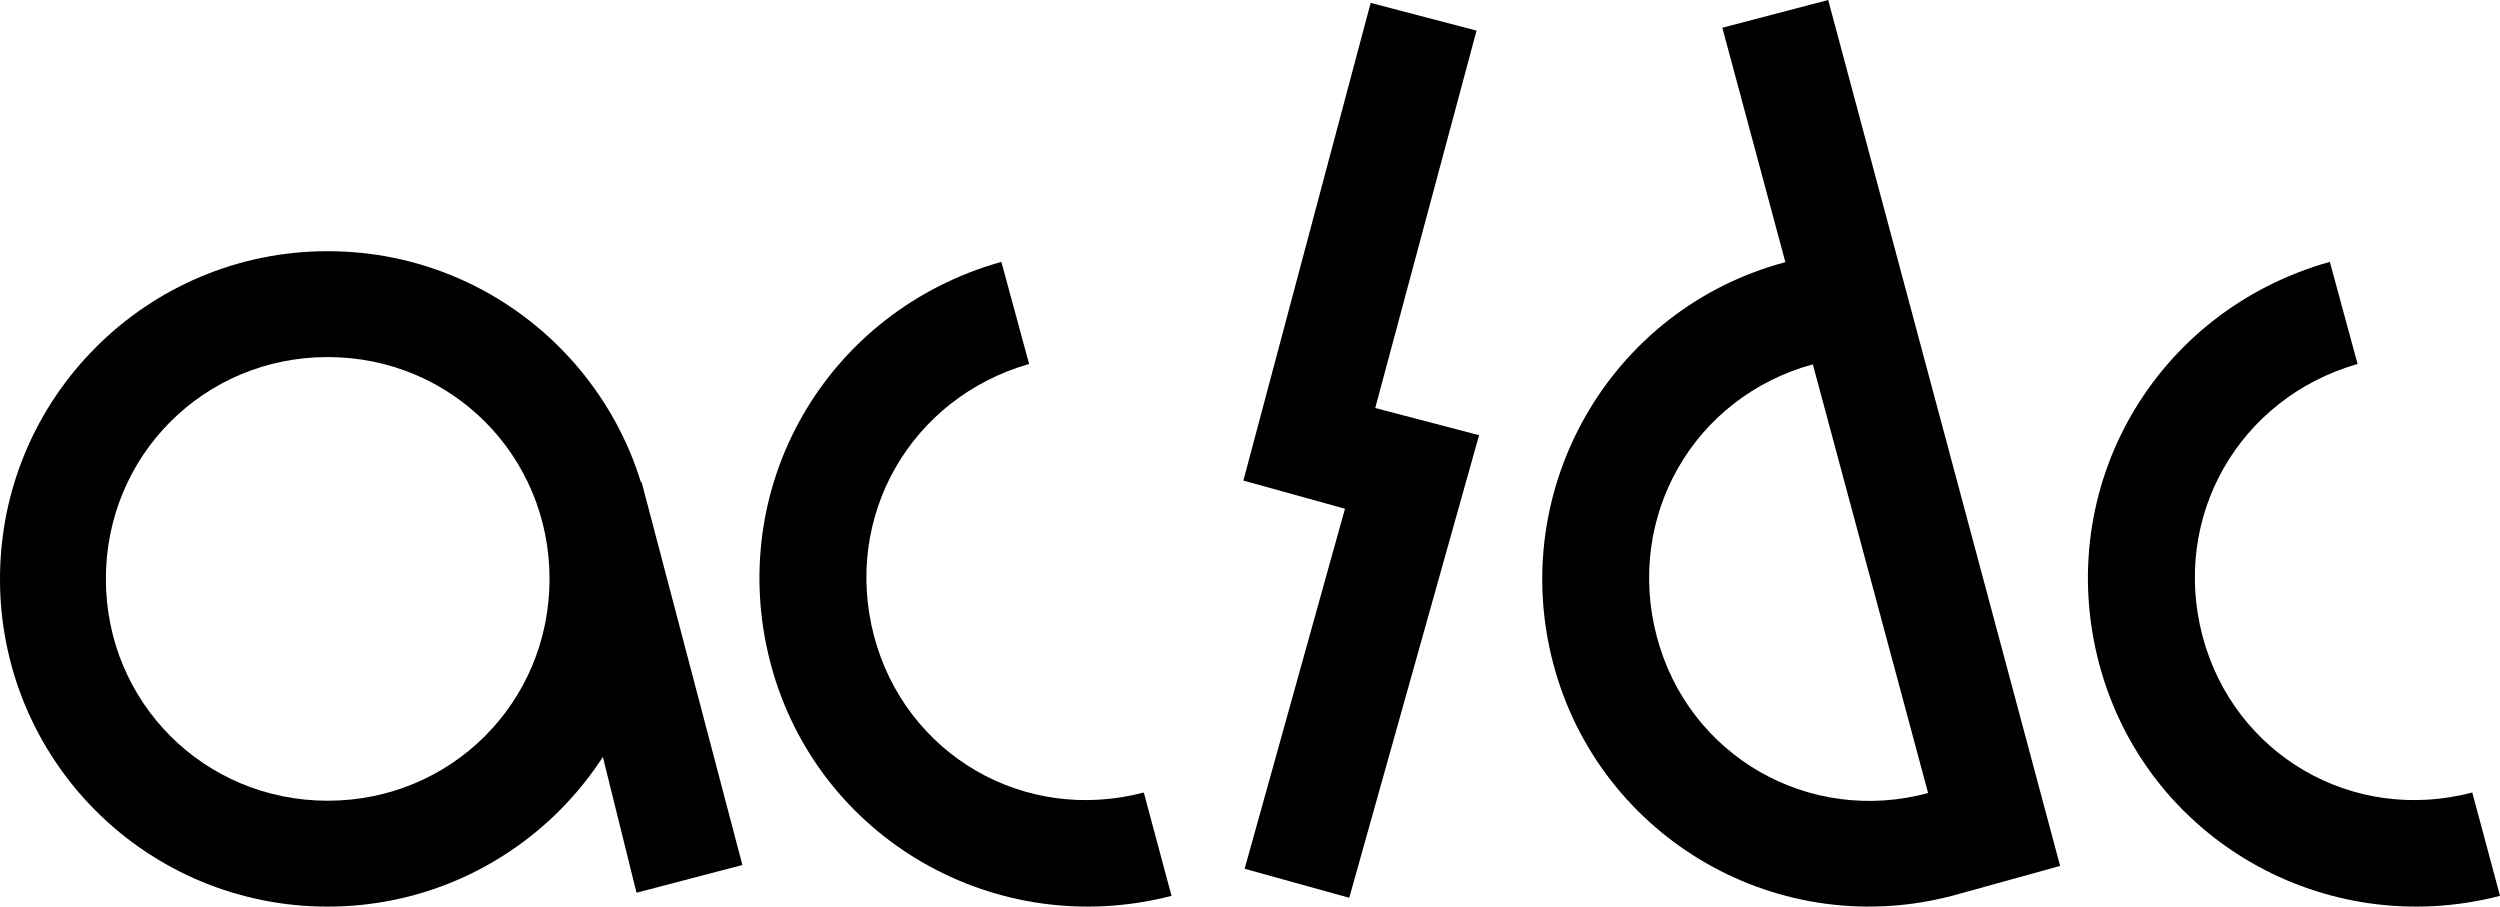
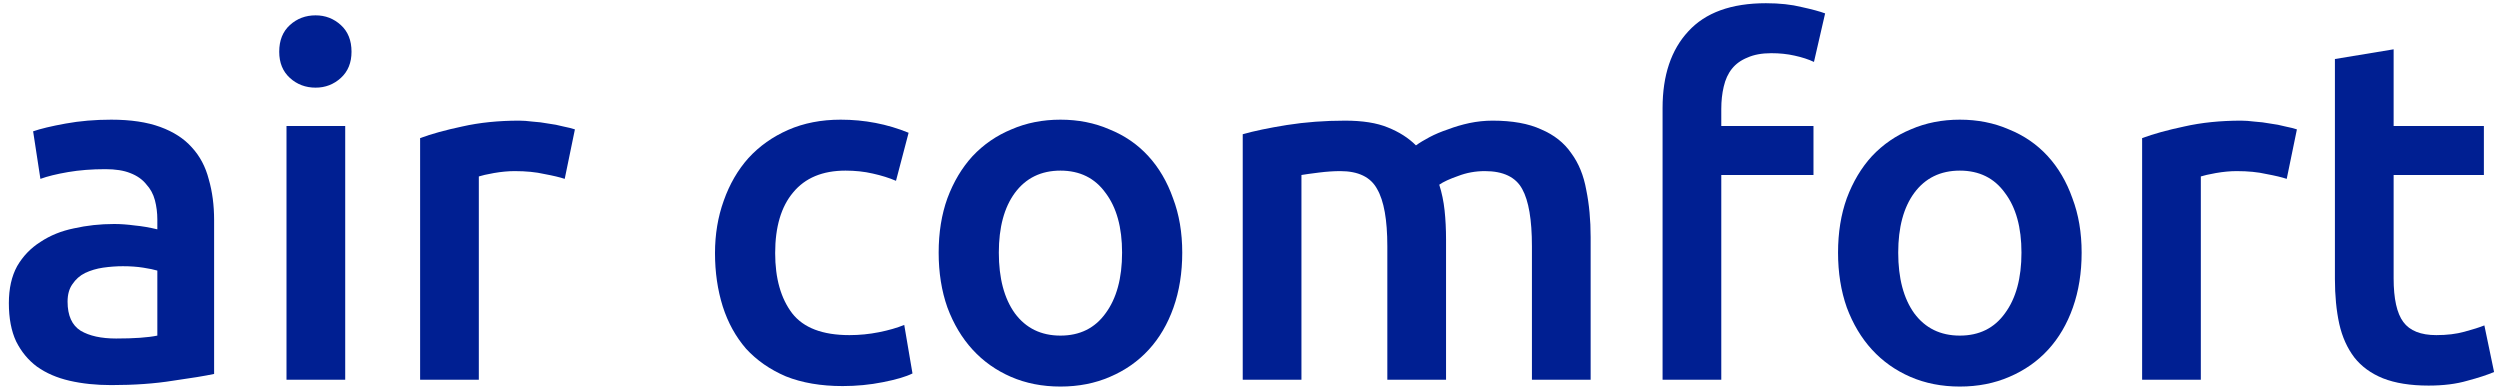
- <svg xmlns="http://www.w3.org/2000/svg" viewBox="0 0 1983.48 719.29">
-   <path d="M450,486.29l55,222,84-22-80-304Zm-190,149c-98,0-176-78-176-176s78-176,176-176,176,78,176,176S358,635.29,260,635.29Zm0,84a260,260,0,1,0-260-260A259.48,259.48,0,0,0,260,719.29Z" />
-   <path d="M816.48,288.76l-22-81c-139,39-220,179-183,319,37,139,179,220,318,184l-22-82c-95,25-189-30-214-124C668.48,409.76,722.48,315.76,816.48,288.76Z" />
-   <path d="M987.48,689.29l83,23,103-367-84-22Zm-1-308,83,23,102-380-84-22Z" />
-   <path d="M1438.48,289l-22-81c-139,37-221,180-184,319s180,221,319,183l-21-81c-95,26-191-29-216-124S1343.48,315,1438.48,289Zm196,398-184-687-84,22,185,688Z" />
-   <path d="M1870.48,288.76l-22-81c-139,39-220,179-183,319,37,139,179,220,318,184l-22-82c-95,25-189-30-214-124C1722.48,409.76,1776.48,315.76,1870.48,288.76Z" />
+ <svg xmlns="http://www.w3.org/2000/svg" width="237" height="37" viewBox="0 0 237 37" fill="none">
+   <path d="M11.006 32.091C12.723 32.091 14.027 31.999 14.916 31.815V25.651C14.609 25.559 14.165 25.467 13.582 25.375C12.999 25.283 12.355 25.237 11.65 25.237C11.037 25.237 10.408 25.283 9.764 25.375C9.151 25.467 8.583 25.635 8.062 25.881C7.571 26.126 7.173 26.479 6.866 26.939C6.559 27.368 6.406 27.92 6.406 28.595C6.406 29.913 6.82 30.833 7.648 31.355C8.476 31.845 9.595 32.091 11.006 32.091ZM10.546 11.345C12.386 11.345 13.934 11.575 15.192 12.035C16.449 12.495 17.446 13.139 18.182 13.967C18.948 14.795 19.485 15.807 19.792 17.003C20.129 18.168 20.298 19.456 20.298 20.867V35.449C19.439 35.633 18.136 35.847 16.388 36.093C14.671 36.369 12.723 36.507 10.546 36.507C9.105 36.507 7.786 36.369 6.59 36.093C5.394 35.817 4.367 35.372 3.508 34.759C2.68 34.145 2.021 33.348 1.53 32.367C1.07 31.385 0.84 30.174 0.84 28.733C0.84 27.353 1.101 26.187 1.622 25.237C2.174 24.286 2.91 23.519 3.83 22.937C4.75 22.323 5.808 21.894 7.004 21.649C8.231 21.373 9.503 21.235 10.822 21.235C11.435 21.235 12.079 21.281 12.754 21.373C13.428 21.434 14.149 21.557 14.916 21.741V20.821C14.916 20.177 14.839 19.563 14.686 18.981C14.533 18.398 14.257 17.892 13.858 17.463C13.49 17.003 12.984 16.65 12.34 16.405C11.726 16.159 10.944 16.037 9.994 16.037C8.706 16.037 7.525 16.129 6.452 16.313C5.379 16.497 4.505 16.711 3.83 16.957L3.14 12.449C3.845 12.203 4.873 11.958 6.222 11.713C7.571 11.467 9.013 11.345 10.546 11.345Z" fill="#001F92" />
+   <path d="M32.726 36.001H27.16V11.943H32.726V36.001ZM33.324 4.905C33.324 5.947 32.987 6.775 32.312 7.389C31.637 8.002 30.84 8.309 29.92 8.309C28.969 8.309 28.157 8.002 27.482 7.389C26.807 6.775 26.47 5.947 26.47 4.905C26.47 3.831 26.807 2.988 27.482 2.375C28.157 1.761 28.969 1.455 29.92 1.455C30.84 1.455 31.637 1.761 32.312 2.375C32.987 2.988 33.324 3.831 33.324 4.905Z" fill="#001F92" />
+   <path d="M53.535 16.957C53.075 16.803 52.431 16.65 51.603 16.497C50.806 16.313 49.87 16.221 48.797 16.221C48.184 16.221 47.524 16.282 46.819 16.405C46.144 16.527 45.669 16.635 45.393 16.727V36.001H39.827V13.093C40.9 12.694 42.234 12.326 43.829 11.989C45.454 11.621 47.248 11.437 49.211 11.437C49.579 11.437 50.008 11.467 50.499 11.529C50.99 11.559 51.48 11.621 51.971 11.713C52.462 11.774 52.937 11.866 53.397 11.989C53.857 12.081 54.225 12.173 54.501 12.265L53.535 16.957Z" fill="#001F92" />
+   <path d="M67.782 23.995C67.782 22.216 68.058 20.56 68.61 19.027C69.162 17.463 69.944 16.113 70.956 14.979C71.999 13.844 73.256 12.955 74.728 12.311C76.2 11.667 77.856 11.345 79.696 11.345C81.965 11.345 84.112 11.759 86.136 12.587L84.94 17.141C84.296 16.865 83.56 16.635 82.732 16.451C81.935 16.267 81.076 16.175 80.156 16.175C77.979 16.175 76.323 16.865 75.188 18.245C74.053 19.594 73.486 21.511 73.486 23.995C73.486 26.387 74.023 28.288 75.096 29.699C76.169 31.079 77.979 31.769 80.524 31.769C81.475 31.769 82.41 31.677 83.33 31.493C84.25 31.309 85.047 31.079 85.722 30.803L86.504 35.403C85.891 35.709 84.955 35.985 83.698 36.231C82.471 36.476 81.199 36.599 79.88 36.599C77.825 36.599 76.031 36.292 74.498 35.679C72.995 35.035 71.738 34.161 70.726 33.057C69.745 31.922 69.009 30.588 68.518 29.055C68.027 27.491 67.782 25.804 67.782 23.995Z" fill="#001F92" />
+   <path d="M112.077 23.949C112.077 25.85 111.801 27.583 111.249 29.147C110.697 30.711 109.915 32.045 108.903 33.149C107.891 34.253 106.665 35.111 105.223 35.725C103.813 36.338 102.249 36.645 100.531 36.645C98.814 36.645 97.25 36.338 95.839 35.725C94.428 35.111 93.217 34.253 92.205 33.149C91.193 32.045 90.396 30.711 89.813 29.147C89.261 27.583 88.985 25.85 88.985 23.949C88.985 22.047 89.261 20.33 89.813 18.797C90.396 17.233 91.193 15.899 92.205 14.795C93.248 13.691 94.475 12.847 95.885 12.265C97.296 11.651 98.844 11.345 100.531 11.345C102.218 11.345 103.767 11.651 105.177 12.265C106.619 12.847 107.845 13.691 108.857 14.795C109.869 15.899 110.651 17.233 111.203 18.797C111.786 20.33 112.077 22.047 112.077 23.949ZM106.373 23.949C106.373 21.557 105.852 19.671 104.809 18.291C103.797 16.88 102.371 16.175 100.531 16.175C98.691 16.175 97.25 16.88 96.207 18.291C95.195 19.671 94.689 21.557 94.689 23.949C94.689 26.371 95.195 28.288 96.207 29.699C97.25 31.109 98.691 31.815 100.531 31.815C102.371 31.815 103.797 31.109 104.809 29.699C105.852 28.288 106.373 26.371 106.373 23.949Z" fill="#001F92" />
+   <path d="M131.519 23.351C131.519 20.836 131.197 19.027 130.553 17.923C129.94 16.788 128.775 16.221 127.057 16.221C126.444 16.221 125.769 16.267 125.033 16.359C124.297 16.451 123.745 16.527 123.377 16.589V36.001H117.811V12.725C118.885 12.418 120.28 12.127 121.997 11.851C123.745 11.575 125.585 11.437 127.517 11.437C129.173 11.437 130.523 11.651 131.565 12.081C132.639 12.51 133.528 13.077 134.233 13.783C134.571 13.537 135 13.277 135.521 13.001C136.043 12.725 136.625 12.479 137.269 12.265C137.913 12.019 138.588 11.82 139.293 11.667C140.029 11.513 140.765 11.437 141.501 11.437C143.372 11.437 144.905 11.713 146.101 12.265C147.328 12.786 148.279 13.537 148.953 14.519C149.659 15.469 150.134 16.635 150.379 18.015C150.655 19.364 150.793 20.851 150.793 22.477V36.001H145.227V23.351C145.227 20.836 144.921 19.027 144.307 17.923C143.694 16.788 142.513 16.221 140.765 16.221C139.876 16.221 139.033 16.374 138.235 16.681C137.438 16.957 136.84 17.233 136.441 17.509C136.687 18.275 136.855 19.088 136.947 19.947C137.039 20.805 137.085 21.725 137.085 22.707V36.001H131.519V23.351Z" fill="#001F92" />
+   <path d="M167.41 0.305C168.698 0.305 169.833 0.427 170.814 0.673C171.795 0.887 172.531 1.087 173.022 1.271L171.964 5.871C171.443 5.625 170.829 5.426 170.124 5.273C169.449 5.119 168.714 5.043 167.916 5.043C167.027 5.043 166.275 5.181 165.662 5.457C165.049 5.702 164.558 6.055 164.19 6.515C163.822 6.975 163.561 7.542 163.408 8.217C163.255 8.861 163.178 9.566 163.178 10.333V11.943H171.918V16.589H163.178V36.001H157.612V10.241C157.612 7.143 158.425 4.721 160.05 2.973C161.675 1.194 164.129 0.305 167.41 0.305Z" fill="#001F92" />
+   <path d="M197.339 23.949C197.339 25.85 197.063 27.583 196.511 29.147C195.959 30.711 195.177 32.045 194.165 33.149C193.153 34.253 191.926 35.111 190.485 35.725C189.074 36.338 187.51 36.645 185.793 36.645C184.076 36.645 182.512 36.338 181.101 35.725C179.69 35.111 178.479 34.253 177.467 33.149C176.455 32.045 175.658 30.711 175.075 29.147C174.523 27.583 174.247 25.85 174.247 23.949C174.247 22.047 174.523 20.33 175.075 18.797C175.658 17.233 176.455 15.899 177.467 14.795C178.51 13.691 179.736 12.847 181.147 12.265C182.558 11.651 184.106 11.345 185.793 11.345C187.48 11.345 189.028 11.651 190.439 12.265C191.88 12.847 193.107 13.691 194.119 14.795C195.131 15.899 195.913 17.233 196.465 18.797C197.048 20.33 197.339 22.047 197.339 23.949ZM191.635 23.949C191.635 21.557 191.114 19.671 190.071 18.291C189.059 16.88 187.633 16.175 185.793 16.175C183.953 16.175 182.512 16.88 181.469 18.291C180.457 19.671 179.951 21.557 179.951 23.949C179.951 26.371 180.457 28.288 181.469 29.699C182.512 31.109 183.953 31.815 185.793 31.815C187.633 31.815 189.059 31.109 190.071 29.699C191.114 28.288 191.635 26.371 191.635 23.949Z" fill="#001F92" />
+   <path d="M216.781 16.957C216.321 16.803 215.677 16.65 214.849 16.497C214.052 16.313 213.116 16.221 212.043 16.221C211.43 16.221 210.77 16.282 210.065 16.405C209.39 16.527 208.915 16.635 208.639 16.727V36.001H203.073V13.093C204.146 12.694 205.48 12.326 207.075 11.989C208.7 11.621 210.494 11.437 212.457 11.437C212.825 11.437 213.254 11.467 213.745 11.529C214.236 11.559 214.726 11.621 215.217 11.713C215.708 11.774 216.183 11.866 216.643 11.989C217.103 12.081 217.471 12.173 217.747 12.265L216.781 16.957Z" fill="#001F92" />
+   <path d="M221.35 5.595L226.916 4.675V11.943H235.472V16.589H226.916V26.387C226.916 28.319 227.222 29.699 227.836 30.527C228.449 31.355 229.492 31.769 230.964 31.769C231.976 31.769 232.865 31.661 233.632 31.447C234.429 31.232 235.058 31.033 235.518 30.849L236.438 35.265C235.794 35.541 234.951 35.817 233.908 36.093C232.865 36.399 231.638 36.553 230.228 36.553C228.51 36.553 227.069 36.323 225.904 35.863C224.769 35.403 223.865 34.743 223.19 33.885C222.515 32.995 222.04 31.937 221.764 30.711C221.488 29.453 221.35 28.027 221.35 26.433V5.595Z" fill="#001F92" />
</svg>
